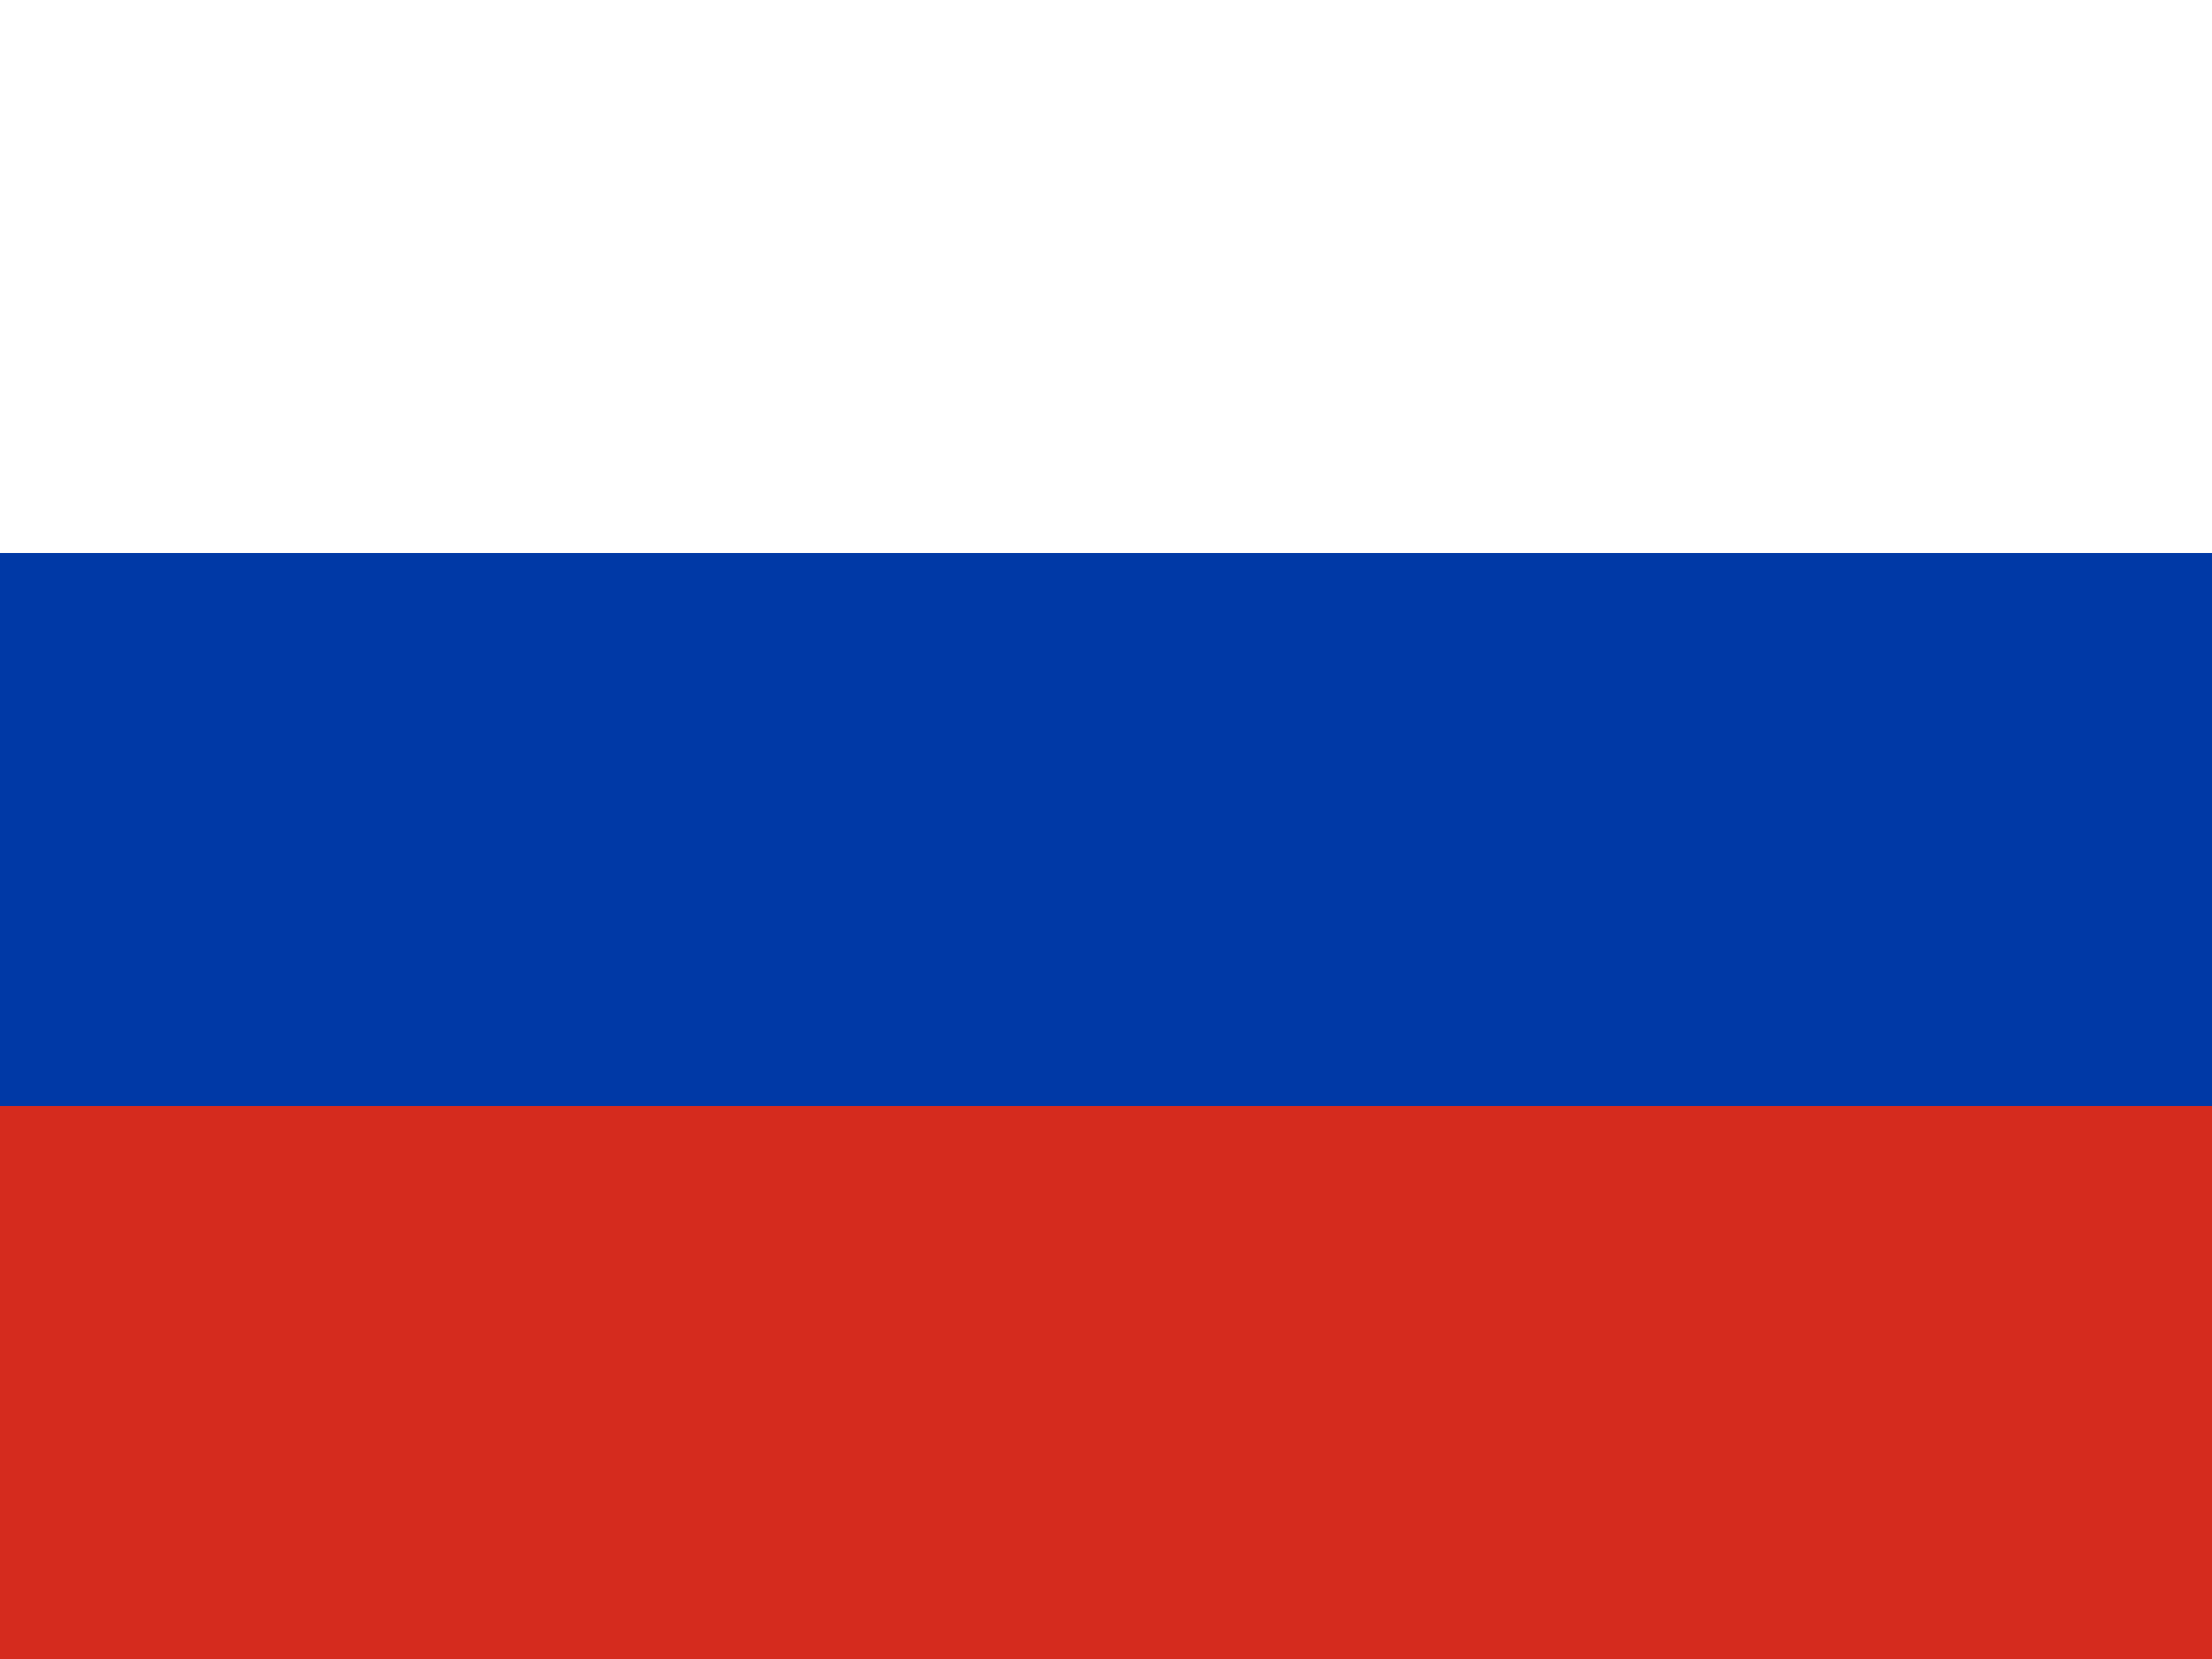
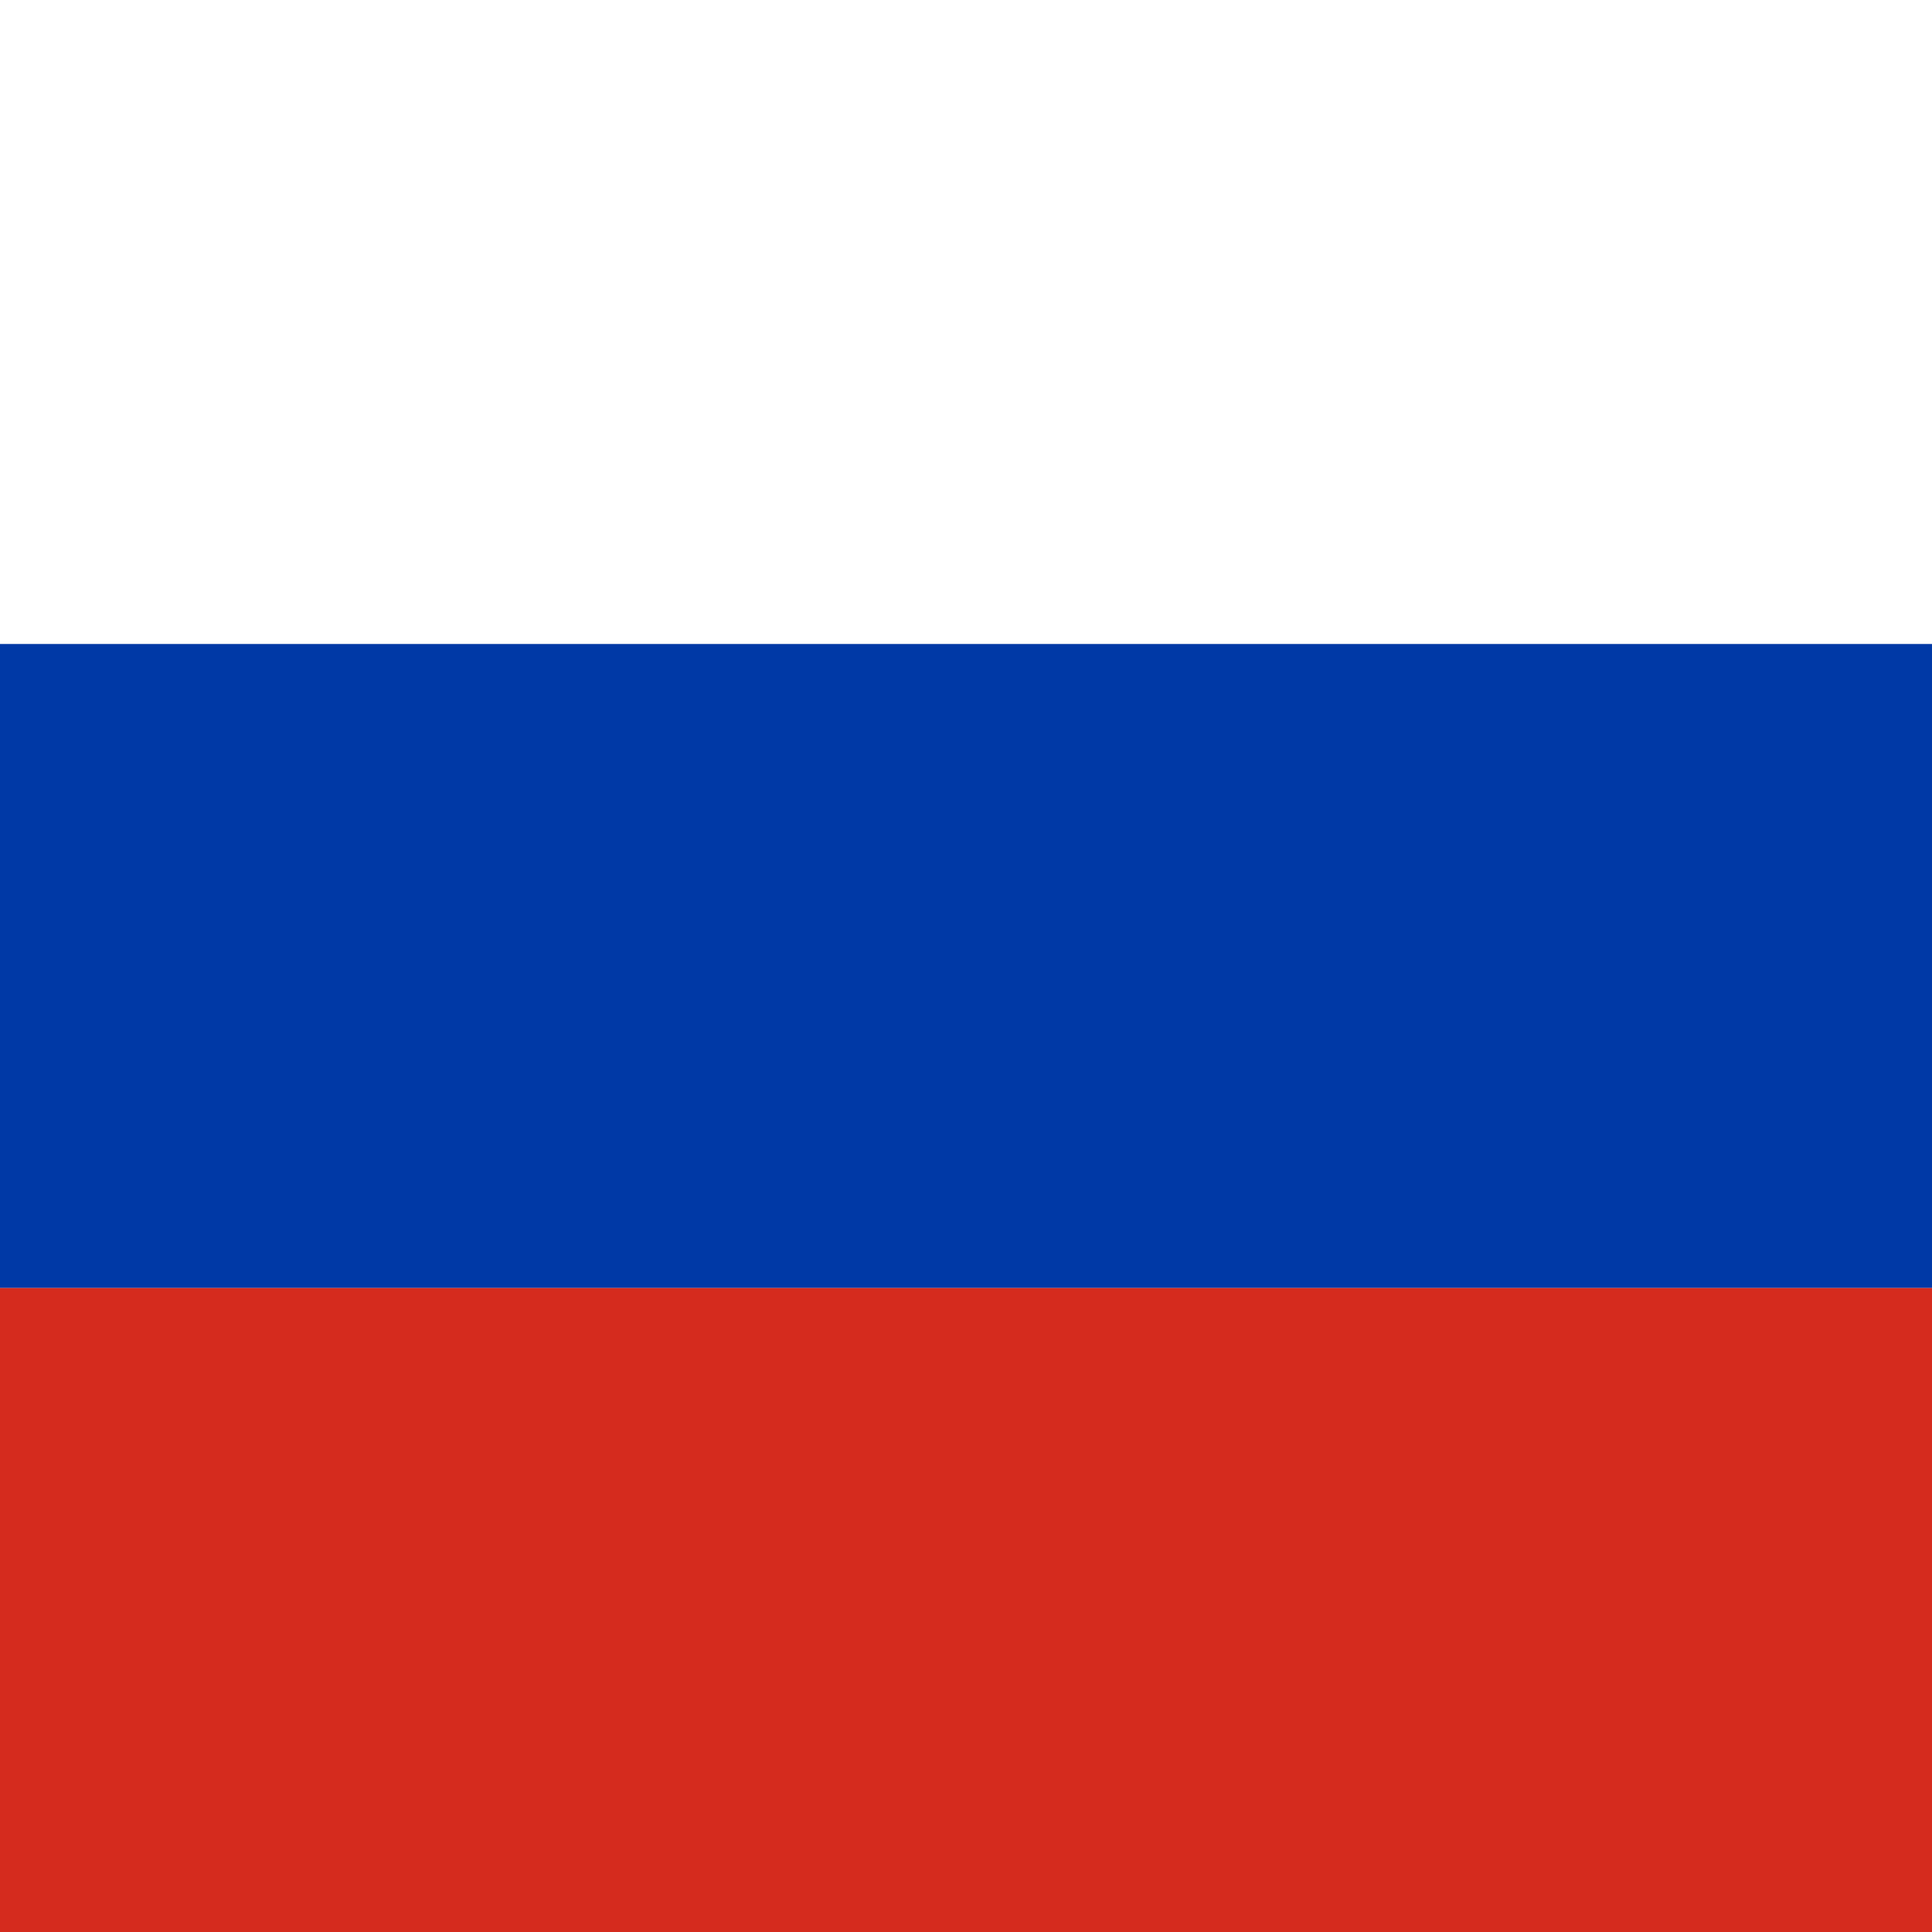
- <svg xmlns="http://www.w3.org/2000/svg" id="flag-icons-ru" viewBox="0 0 640 480">
+ <svg xmlns="http://www.w3.org/2000/svg" id="flag-icons-ru" viewBox="0 0 480 480" width="100" height="100">
  <path fill="#fff" d="M0 0h640v160H0z" />
  <path fill="#0039a6" d="M0 160h640v160H0z" />
  <path fill="#d52b1e" d="M0 320h640v160H0z" />
</svg>
